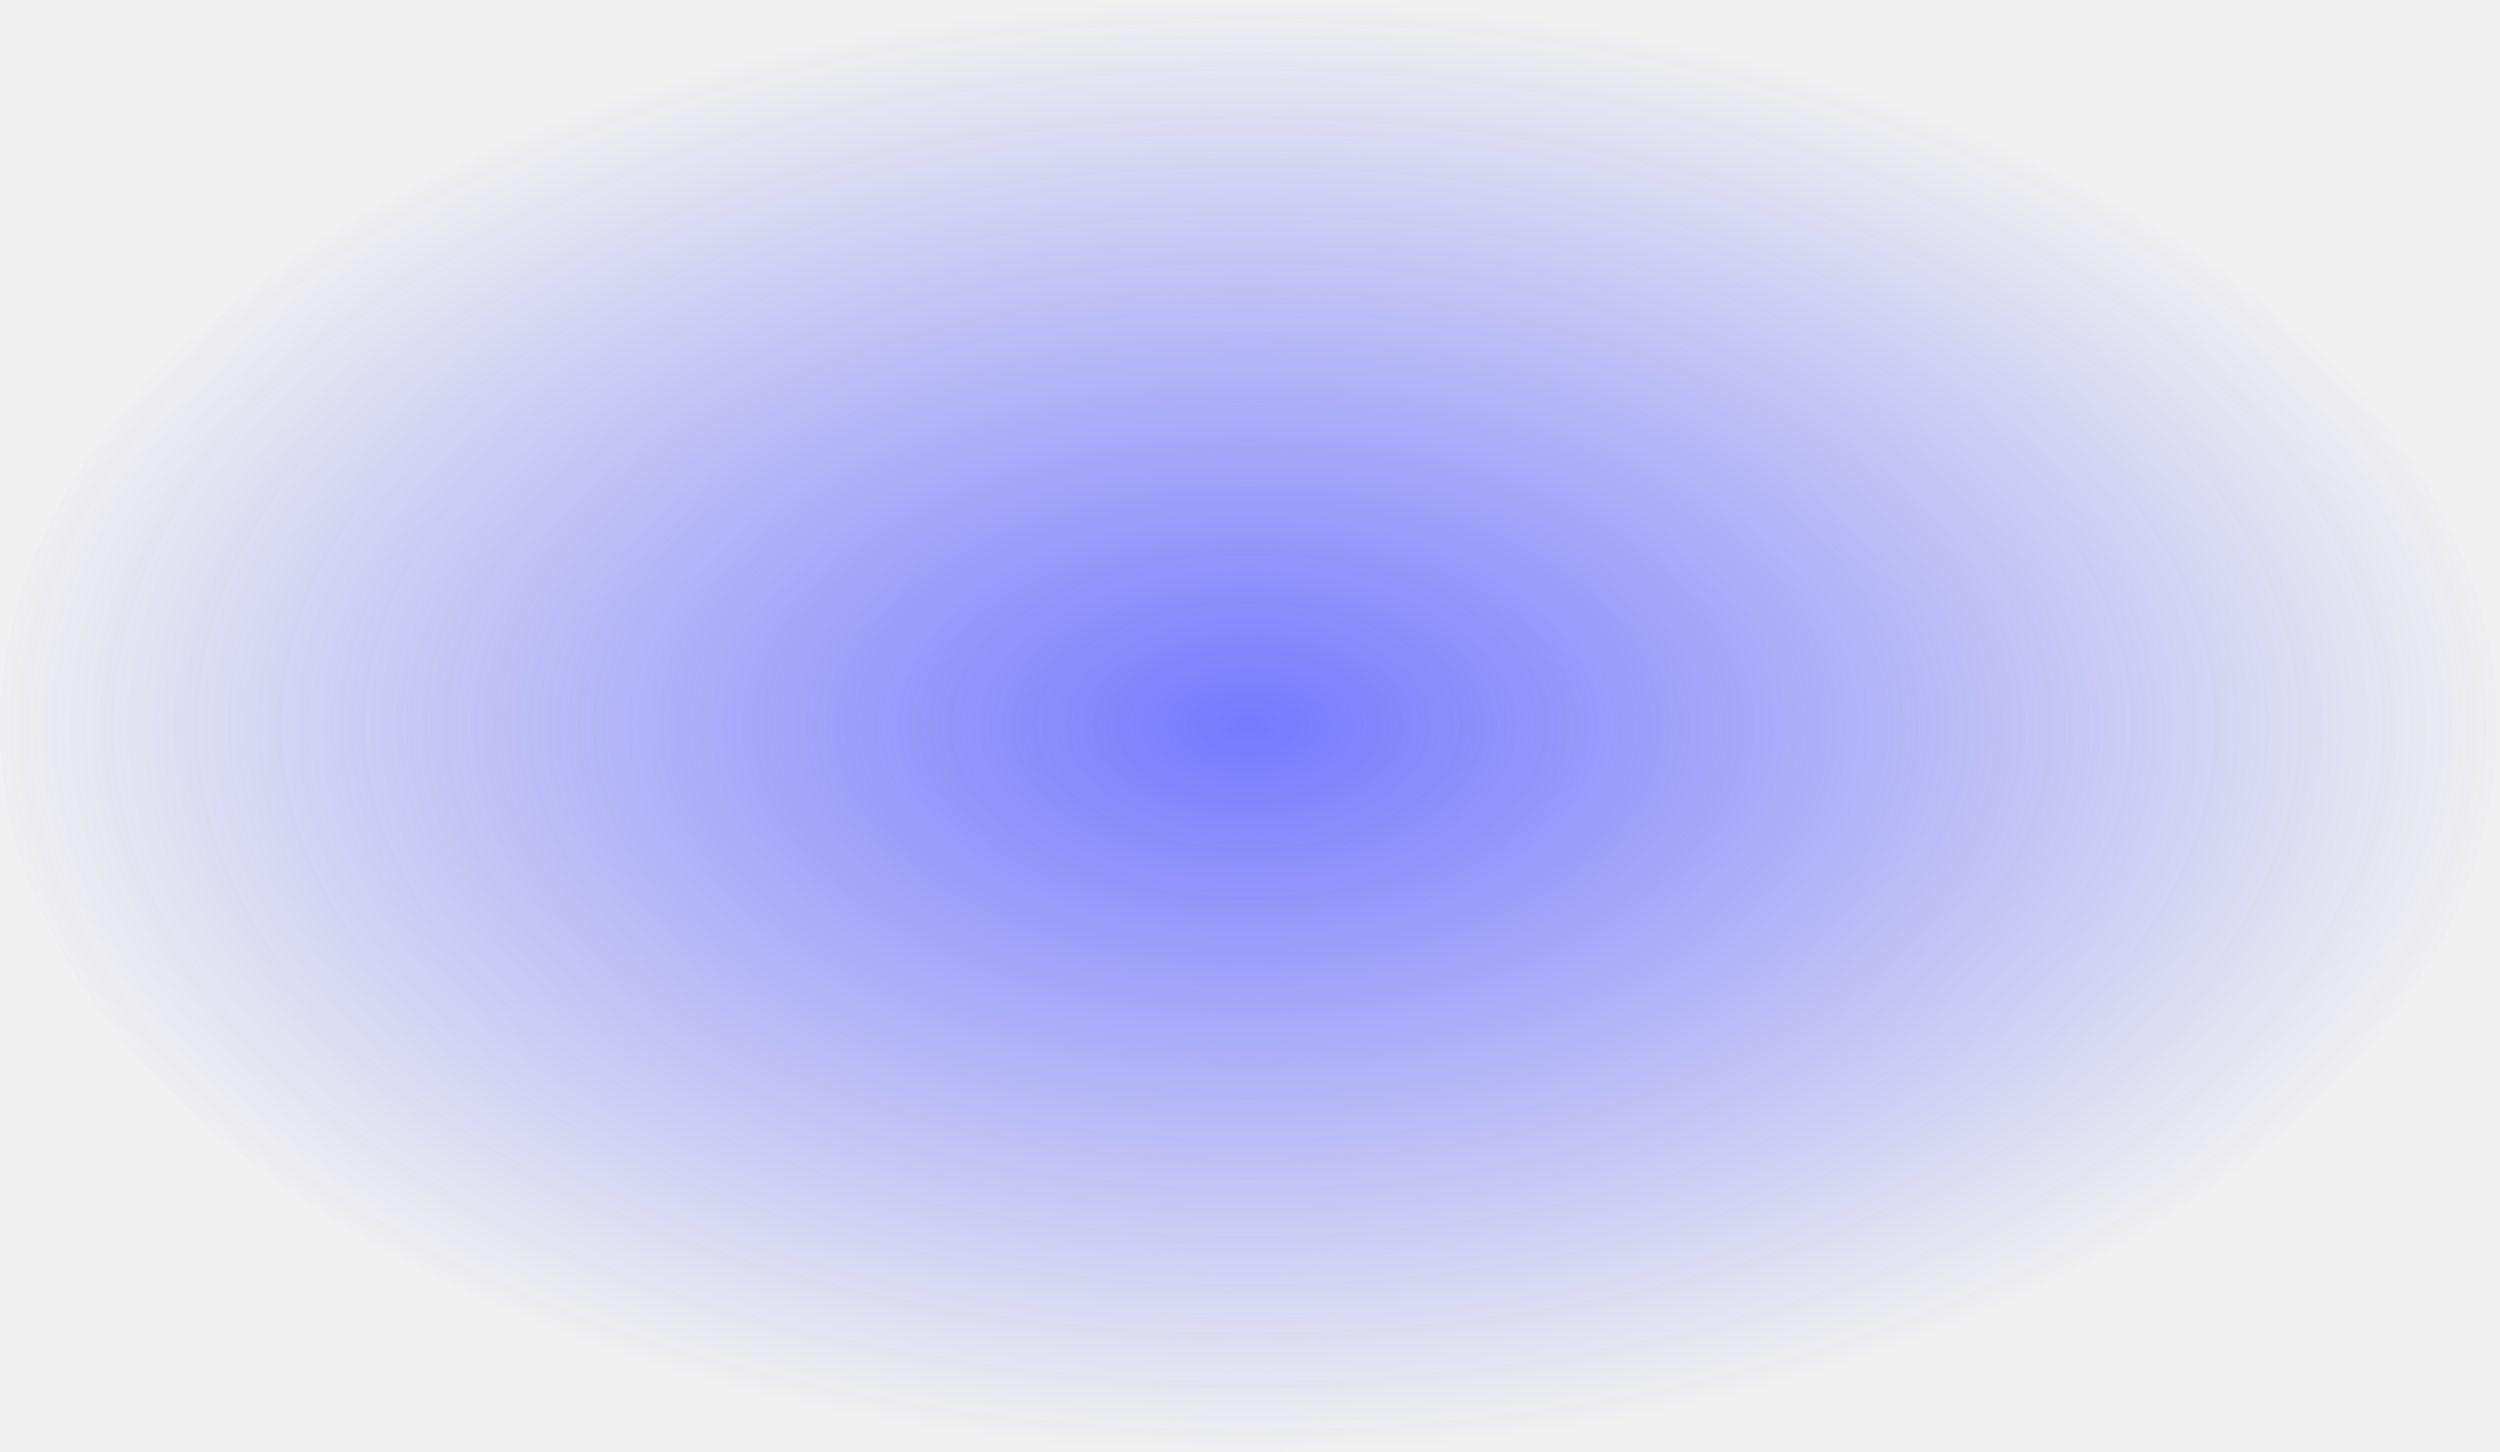
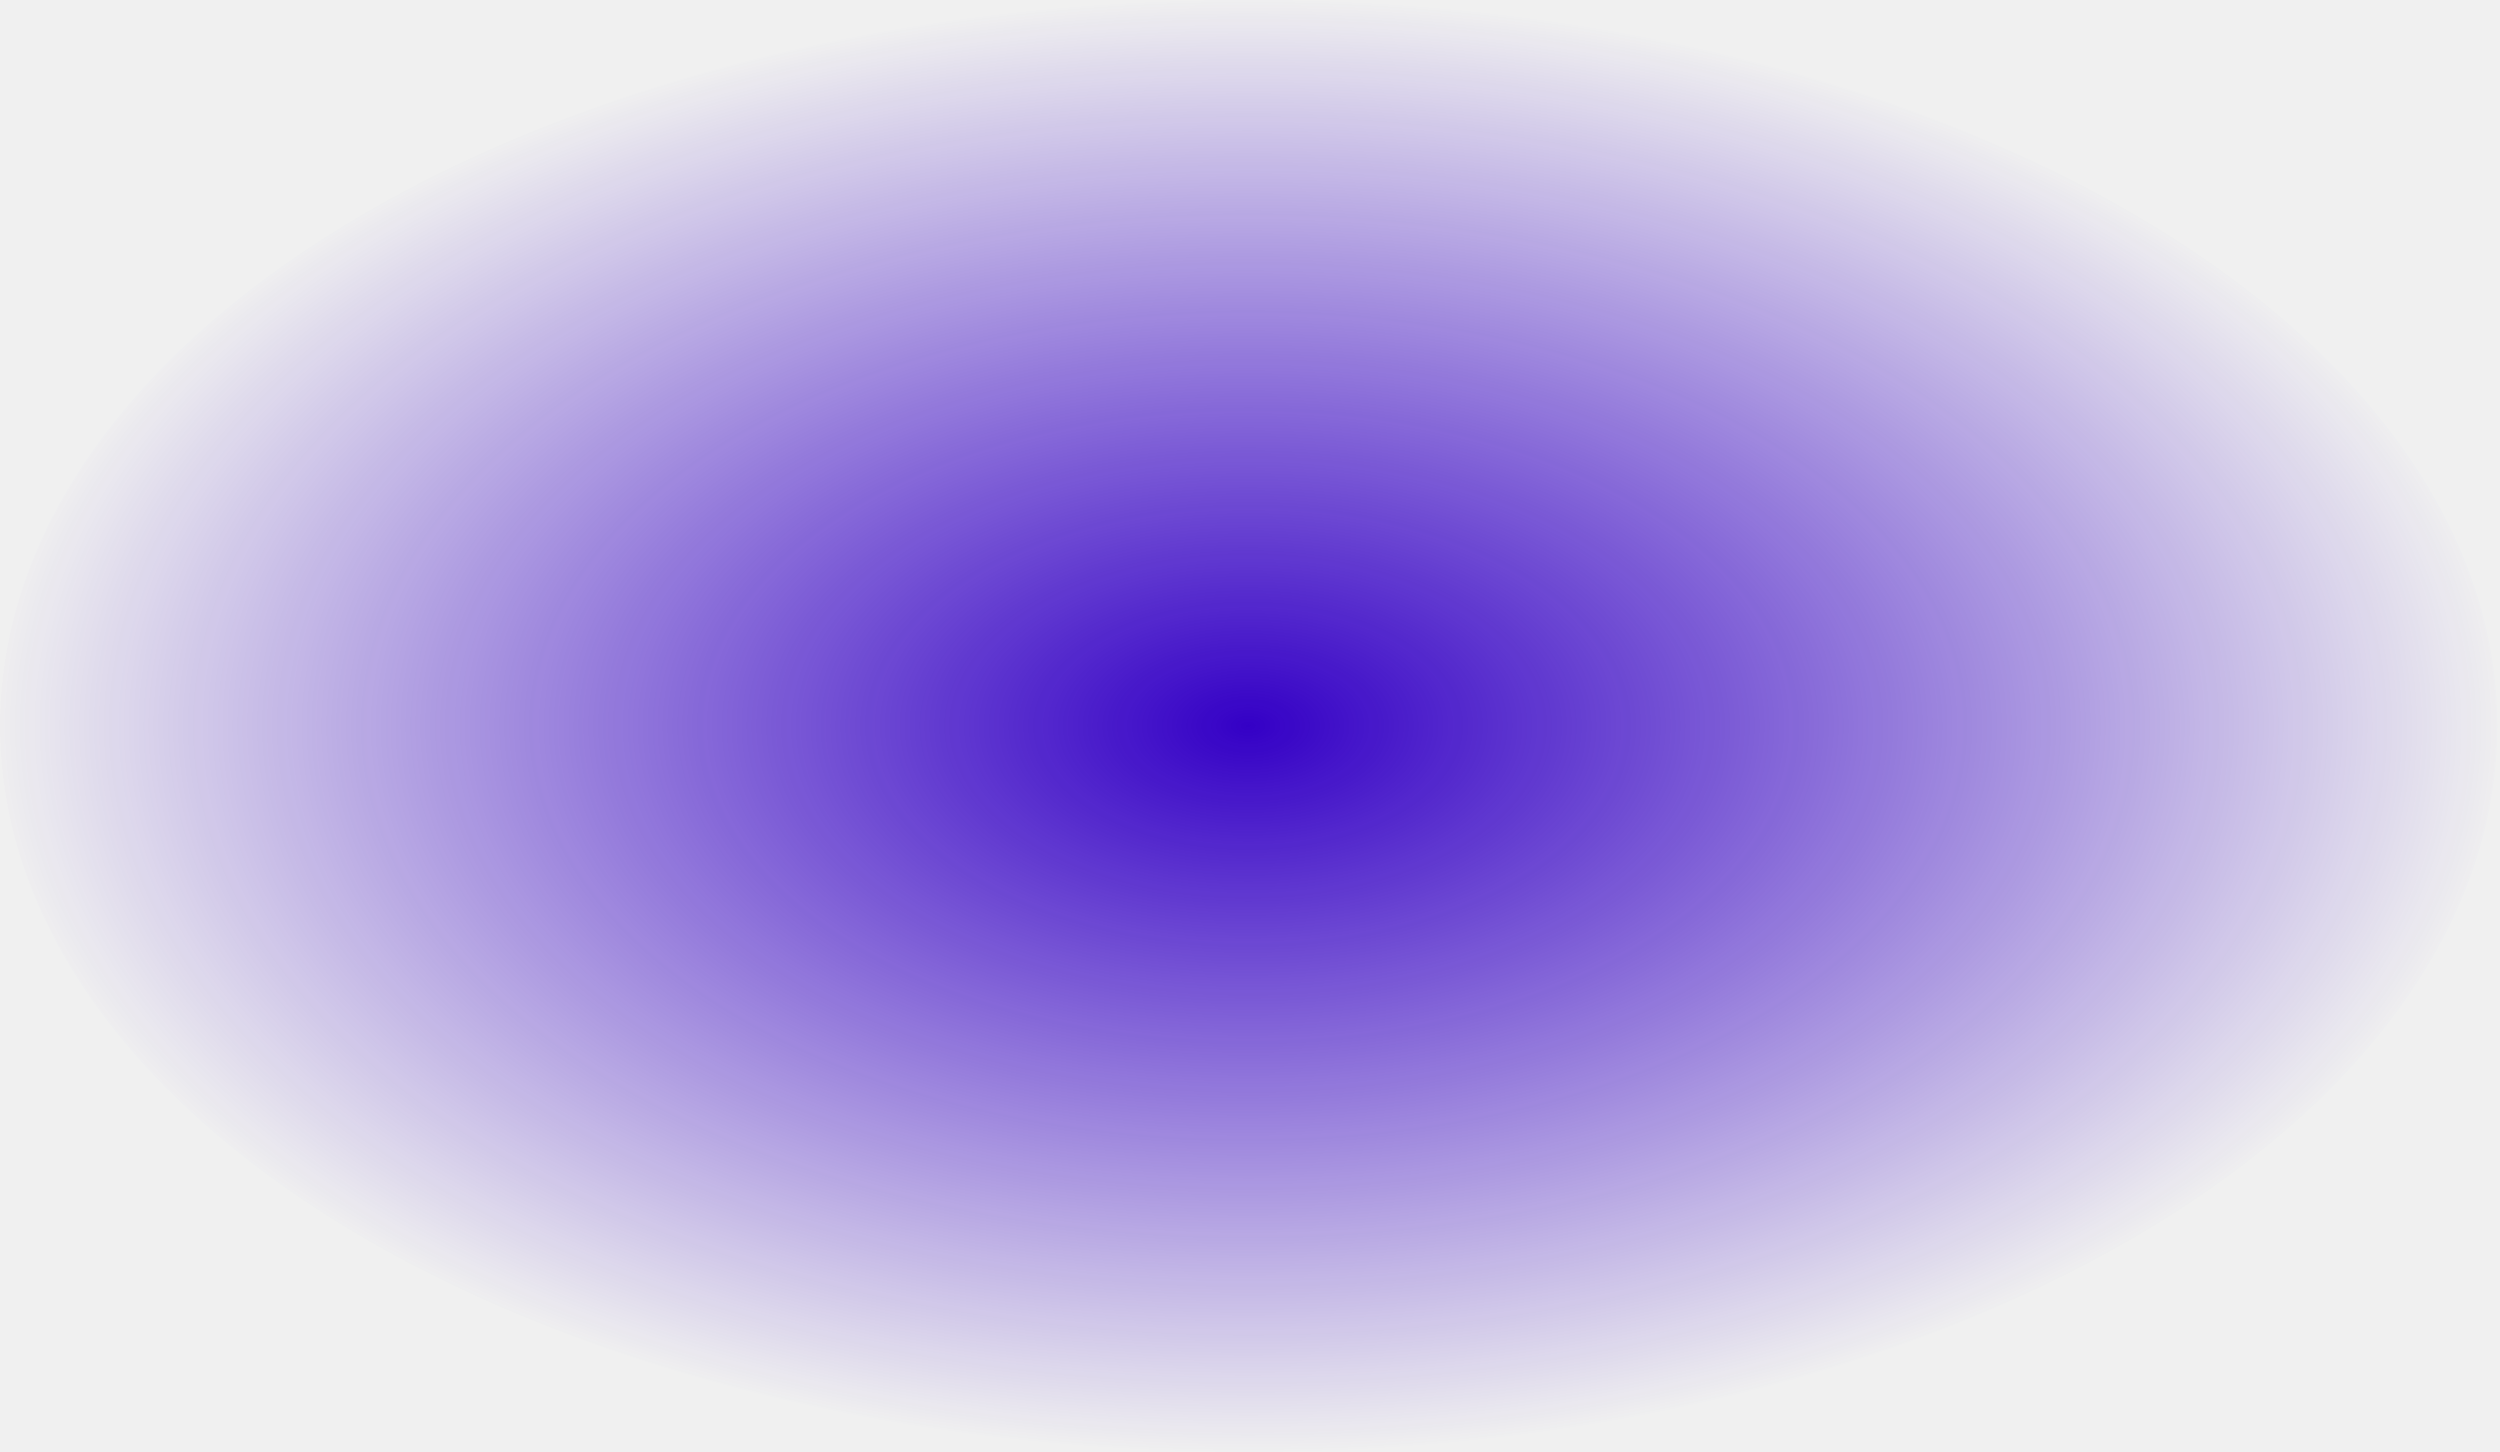
<svg xmlns="http://www.w3.org/2000/svg" width="477" height="277" viewBox="0 0 477 277" fill="none">
  <g clip-path="url(#clip0_132_50)">
    <path d="M238.24 277C369.816 277 476.48 214.991 476.48 138.5C476.48 62.009 369.816 0 238.24 0C106.664 0 0 62.009 0 138.5C0 214.991 106.664 277 238.24 277Z" fill="url(#paint0_radial_132_50)" />
  </g>
  <defs>
    <radialGradient id="paint0_radial_132_50" cx="0" cy="0" r="1" gradientUnits="userSpaceOnUse" gradientTransform="translate(238.143 138.5) scale(238.22 138.5)">
-       <stop stop-color="#757AFE" />
-       <stop offset="1" stop-color="#757AFE" stop-opacity="0" />
+       <stop stop-color="#3400C6" />
+       <stop offset="1" stop-color="#3400C6" stop-opacity="0" />
    </radialGradient>
    <clipPath id="clip0_132_50">
      <rect width="476.48" height="276.99" fill="white" />
    </clipPath>
  </defs>
</svg>
